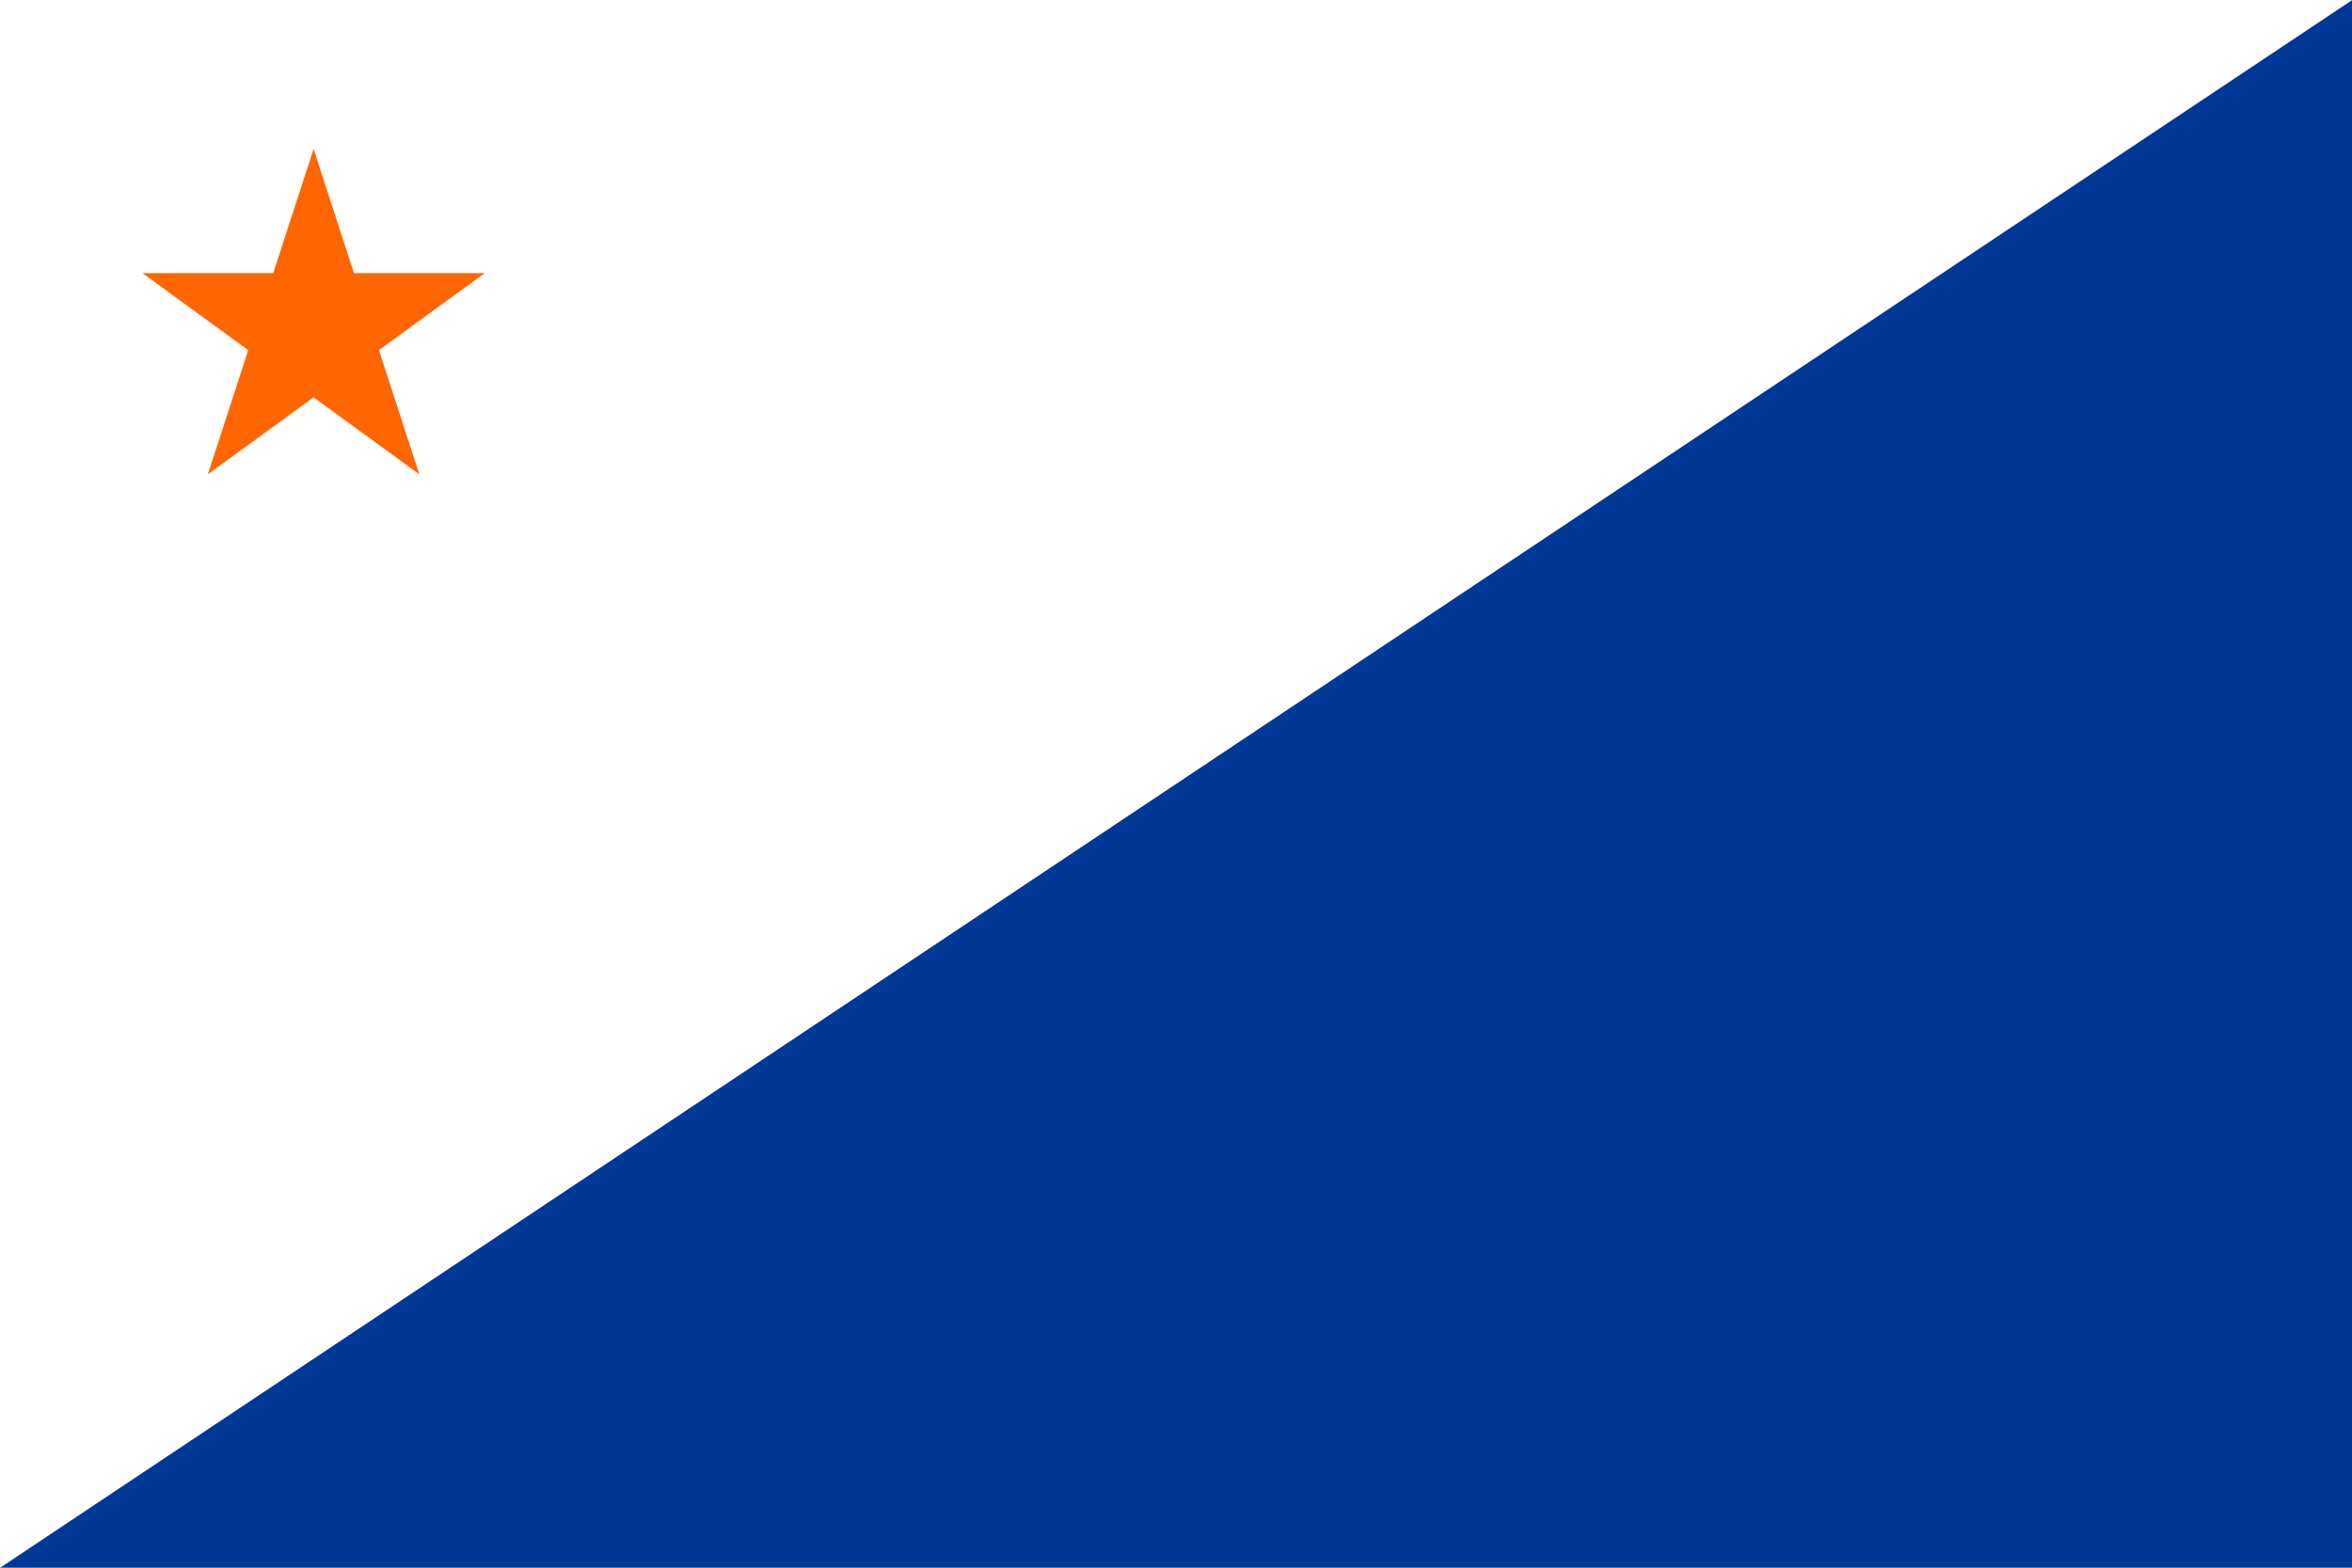
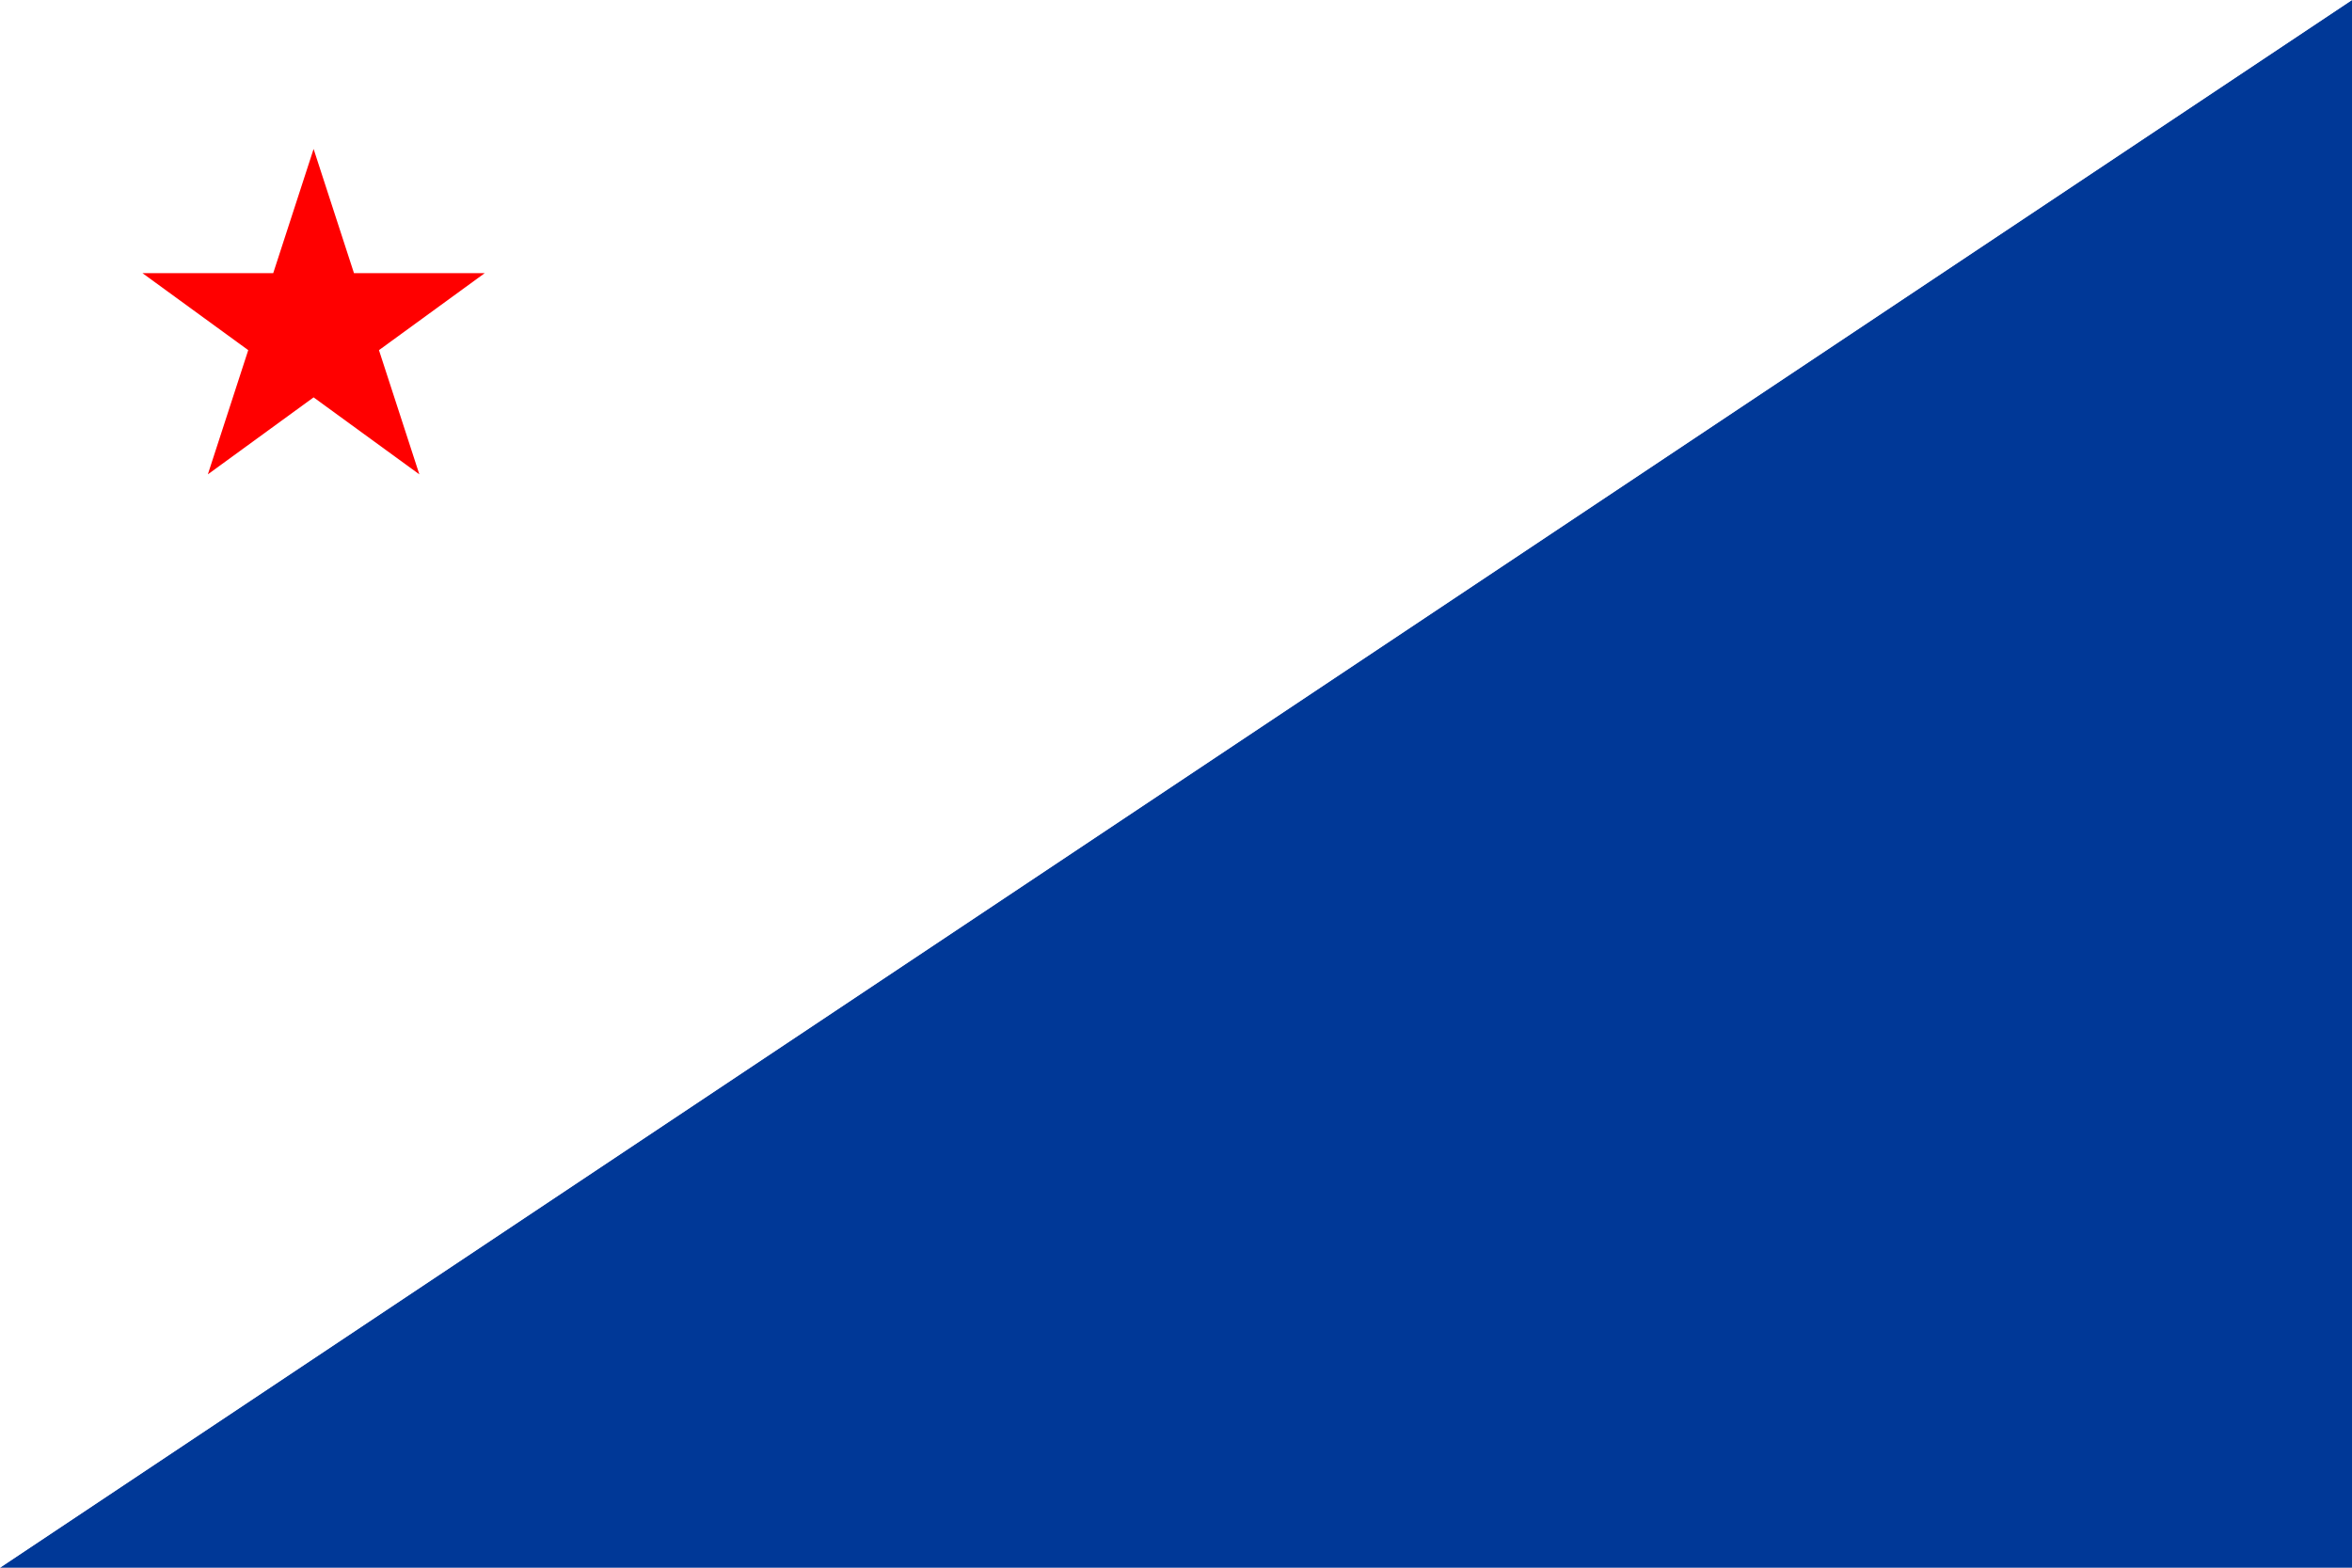
<svg xmlns="http://www.w3.org/2000/svg" baseProfile="full" height="100px" version="1.1" width="150px">
  <defs>
    <clipPath id="mask0">
      <rect height="100" width="150" x="0" y="0" />
    </clipPath>
  </defs>
  <g clip-path="url(#mask0)">
    <path d="M0,100 L150,0 L150,100 z" fill="#003897" stroke="none" />
    <path d="M0,100 L150,0 L0,0 z" fill="#ffffff" stroke="none" />
  </g>
  <g transform="translate(9.086951, 9.086951) scale(0.218261) rotate(0, 50.0, 50.0)">
-     <path d="M 50.0,1.9 L 61.8,38.2 L 100.0,38.2 L 69.1,60.7 L 80.9,97.0 L 50.0,74.5 L 19.1,97.0 L 30.9,60.7 L 0.0,38.2 L 38.2,38.2 L 50.0,1.9" fill="#ff6602" stroke="none" stroke-width="2.0" />
+     <path d="M 50.0,1.9 L 61.8,38.2 L 100.0,38.2 L 69.1,60.7 L 80.9,97.0 L 50.0,74.5 L 19.1,97.0 L 30.9,60.7 L 0.0,38.2 L 38.2,38.2 L 50.0,1.9" fill="#ff0000" stroke="none" stroke-width="2.0" />
  </g>
</svg>
